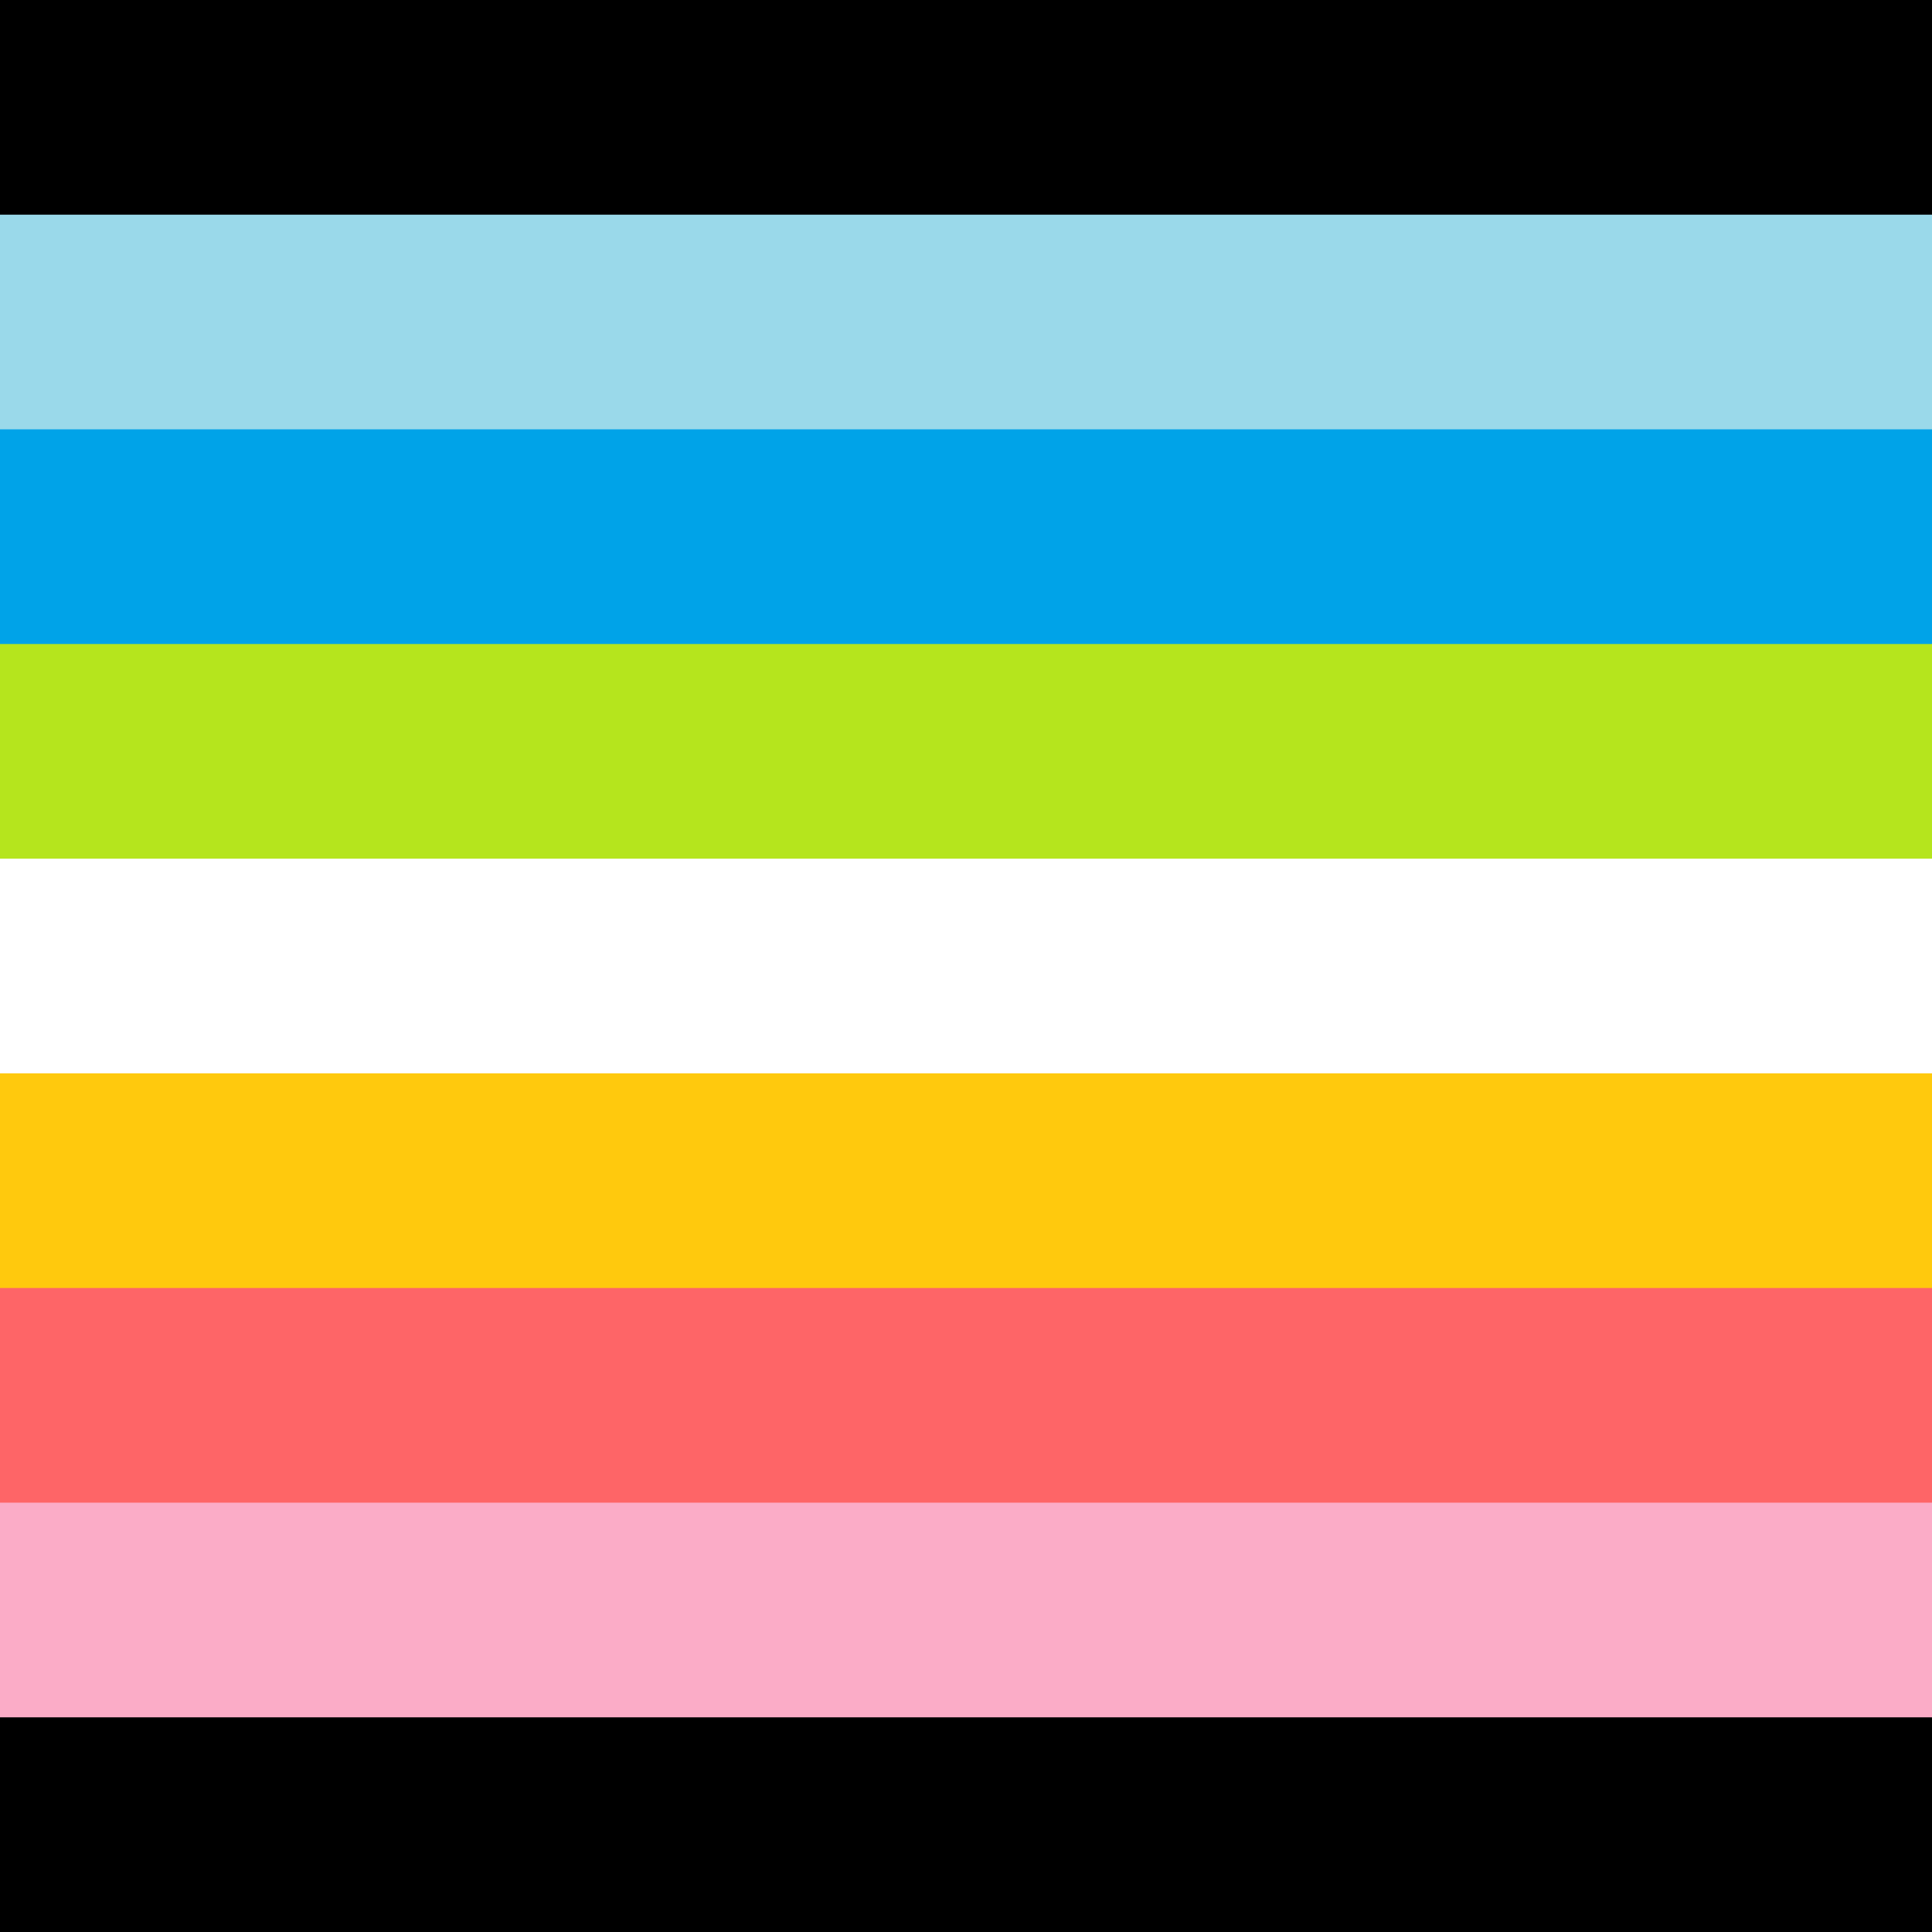
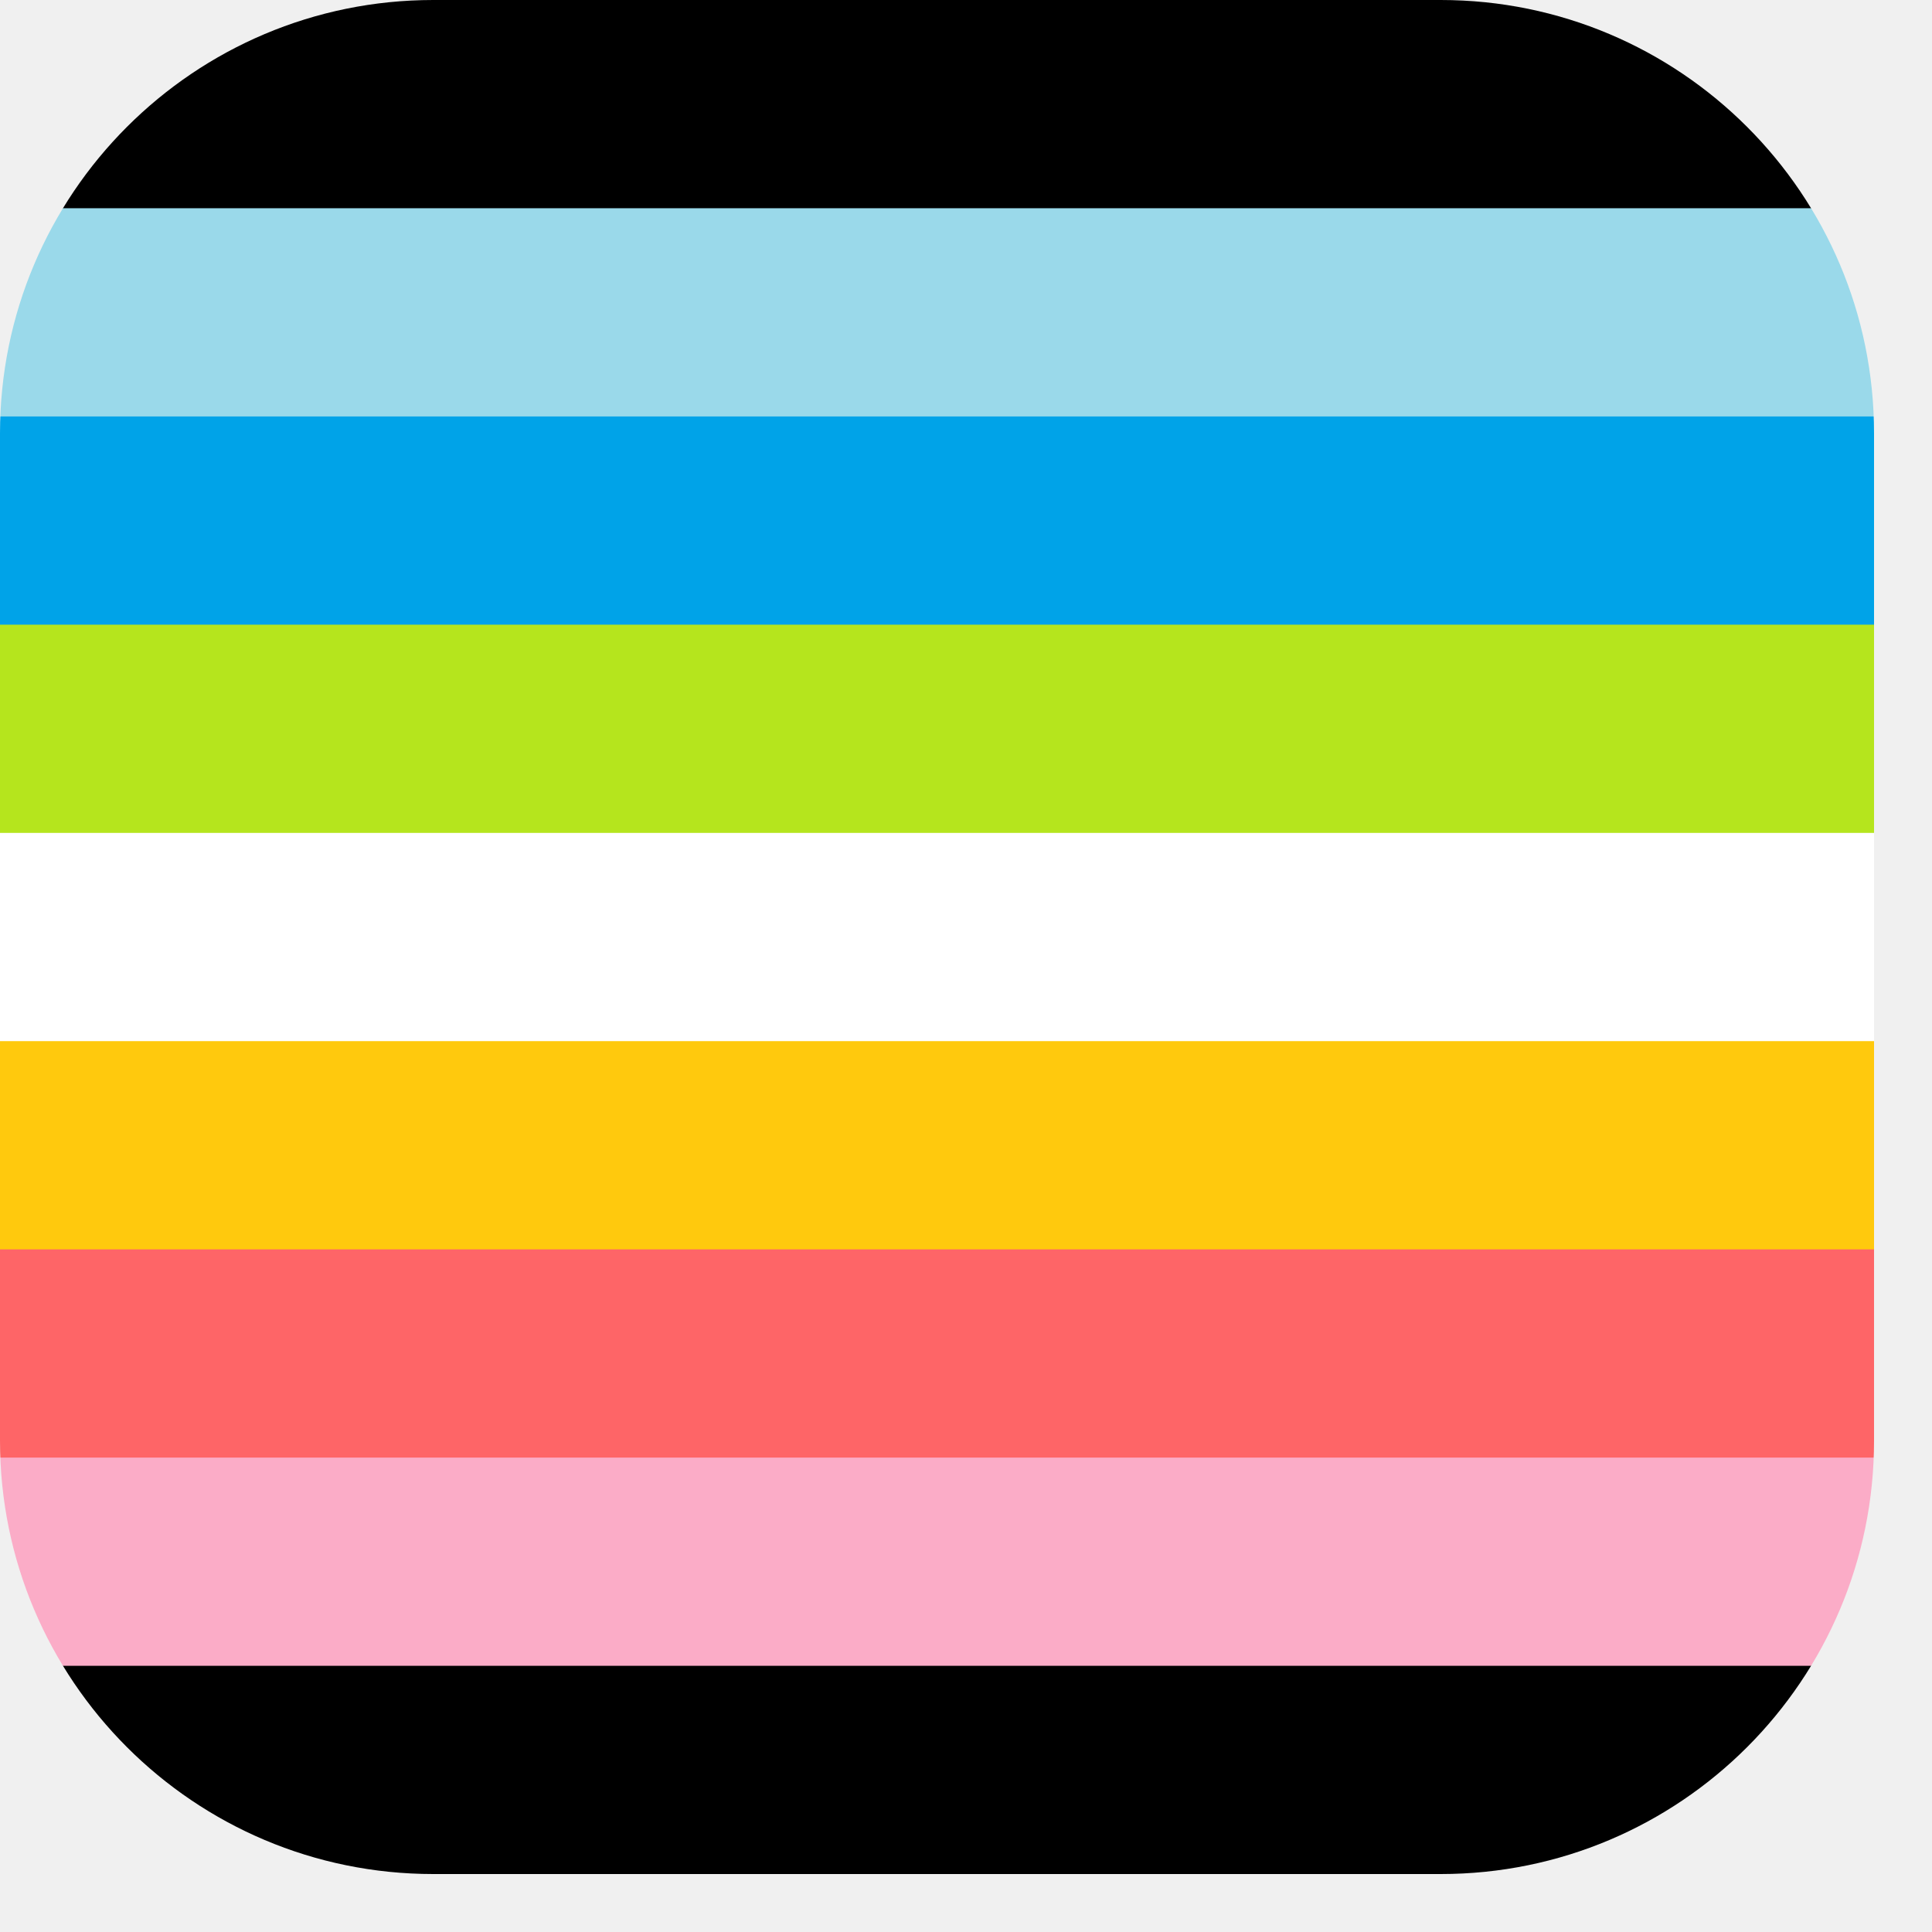
<svg xmlns="http://www.w3.org/2000/svg" width="128" height="128" viewBox="0 0 9 9">
-   <g clip-path="rect(0 9 9 0 round 1.125px)">
+   <mask id="m">
+     <rect width="9" height="9" fill="#fff" rx="2.081" />
+   </mask>
+   <g mask="url(#m)" transform="scale(0.97)" transform-origin="center">
    <rect width="9" height="9" fill="#000000" />
    <rect width="9" height="8" fill="#fbacc7" />
    <rect width="9" height="7" fill="#fe6567" />
    <rect width="9" height="6" fill="#ffc90d" />
    <rect width="9" height="5" fill="#ffffff" />
    <rect width="9" height="4" fill="#b5e51d" />
    <rect width="9" height="3" fill="#00a3e8" />
    <rect width="9" height="2" fill="#9ad9ea" />
    <rect width="9" height="1" fill="#000000" />
  </g>
</svg>
